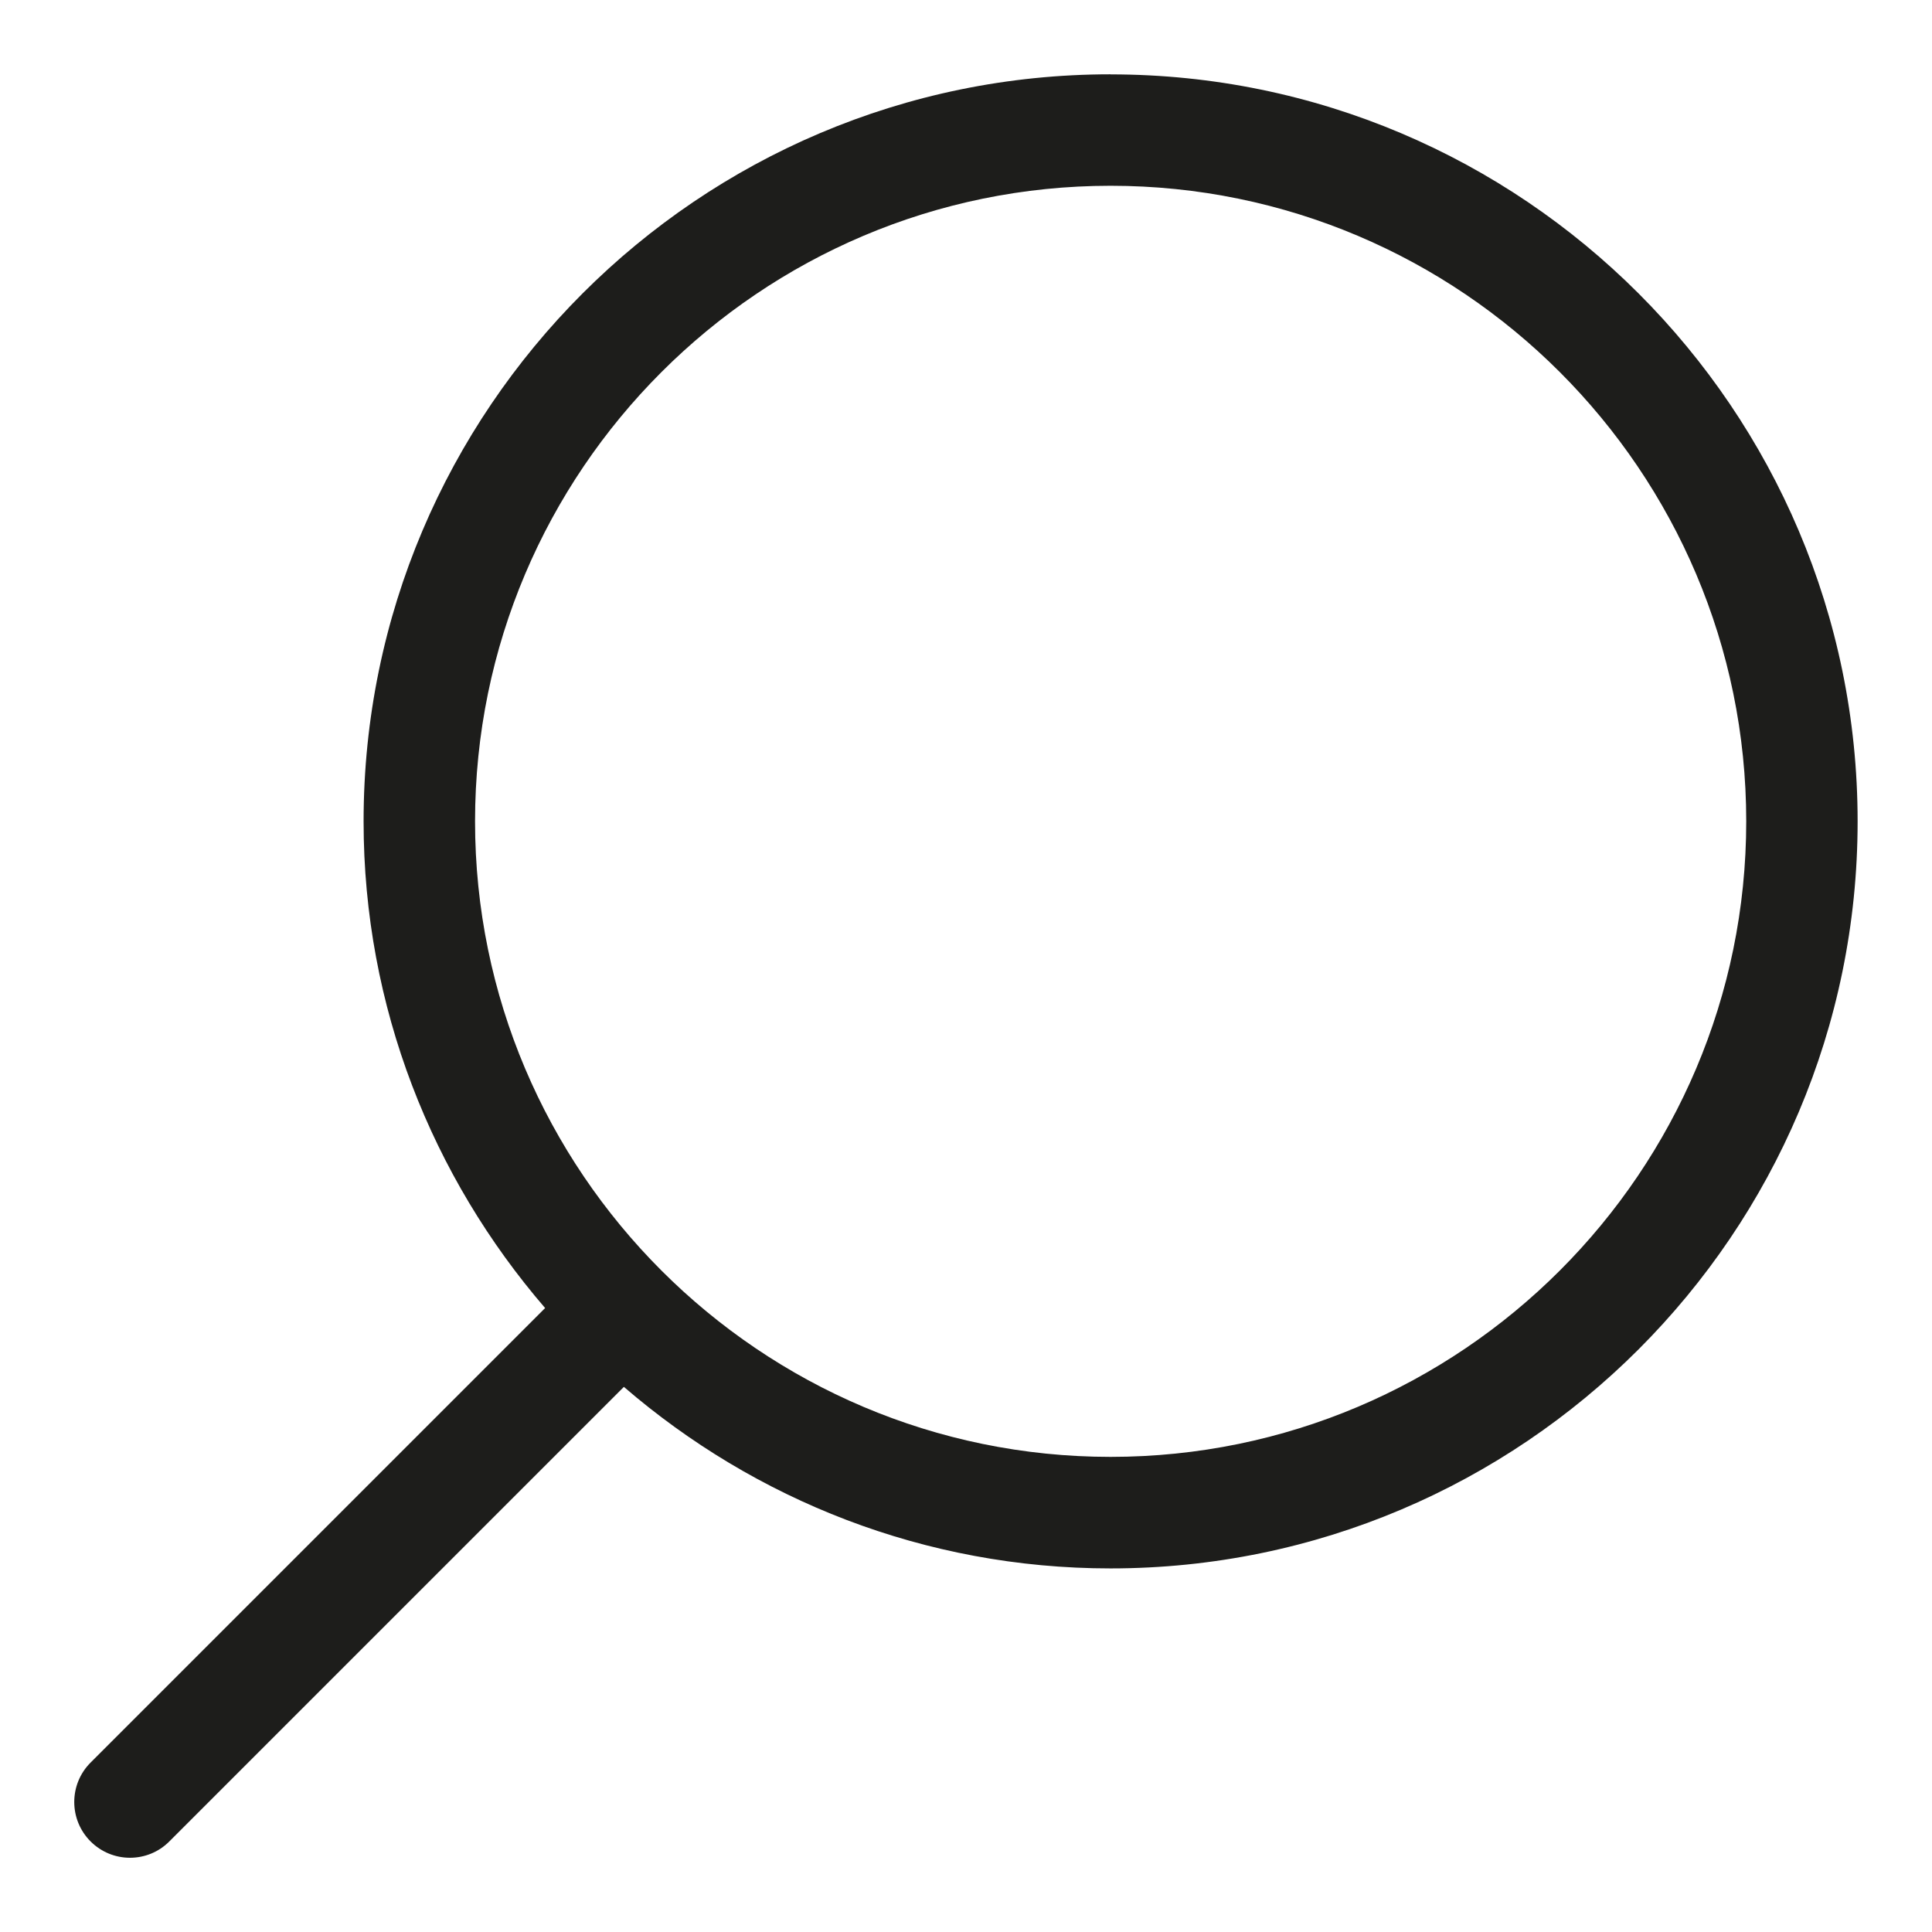
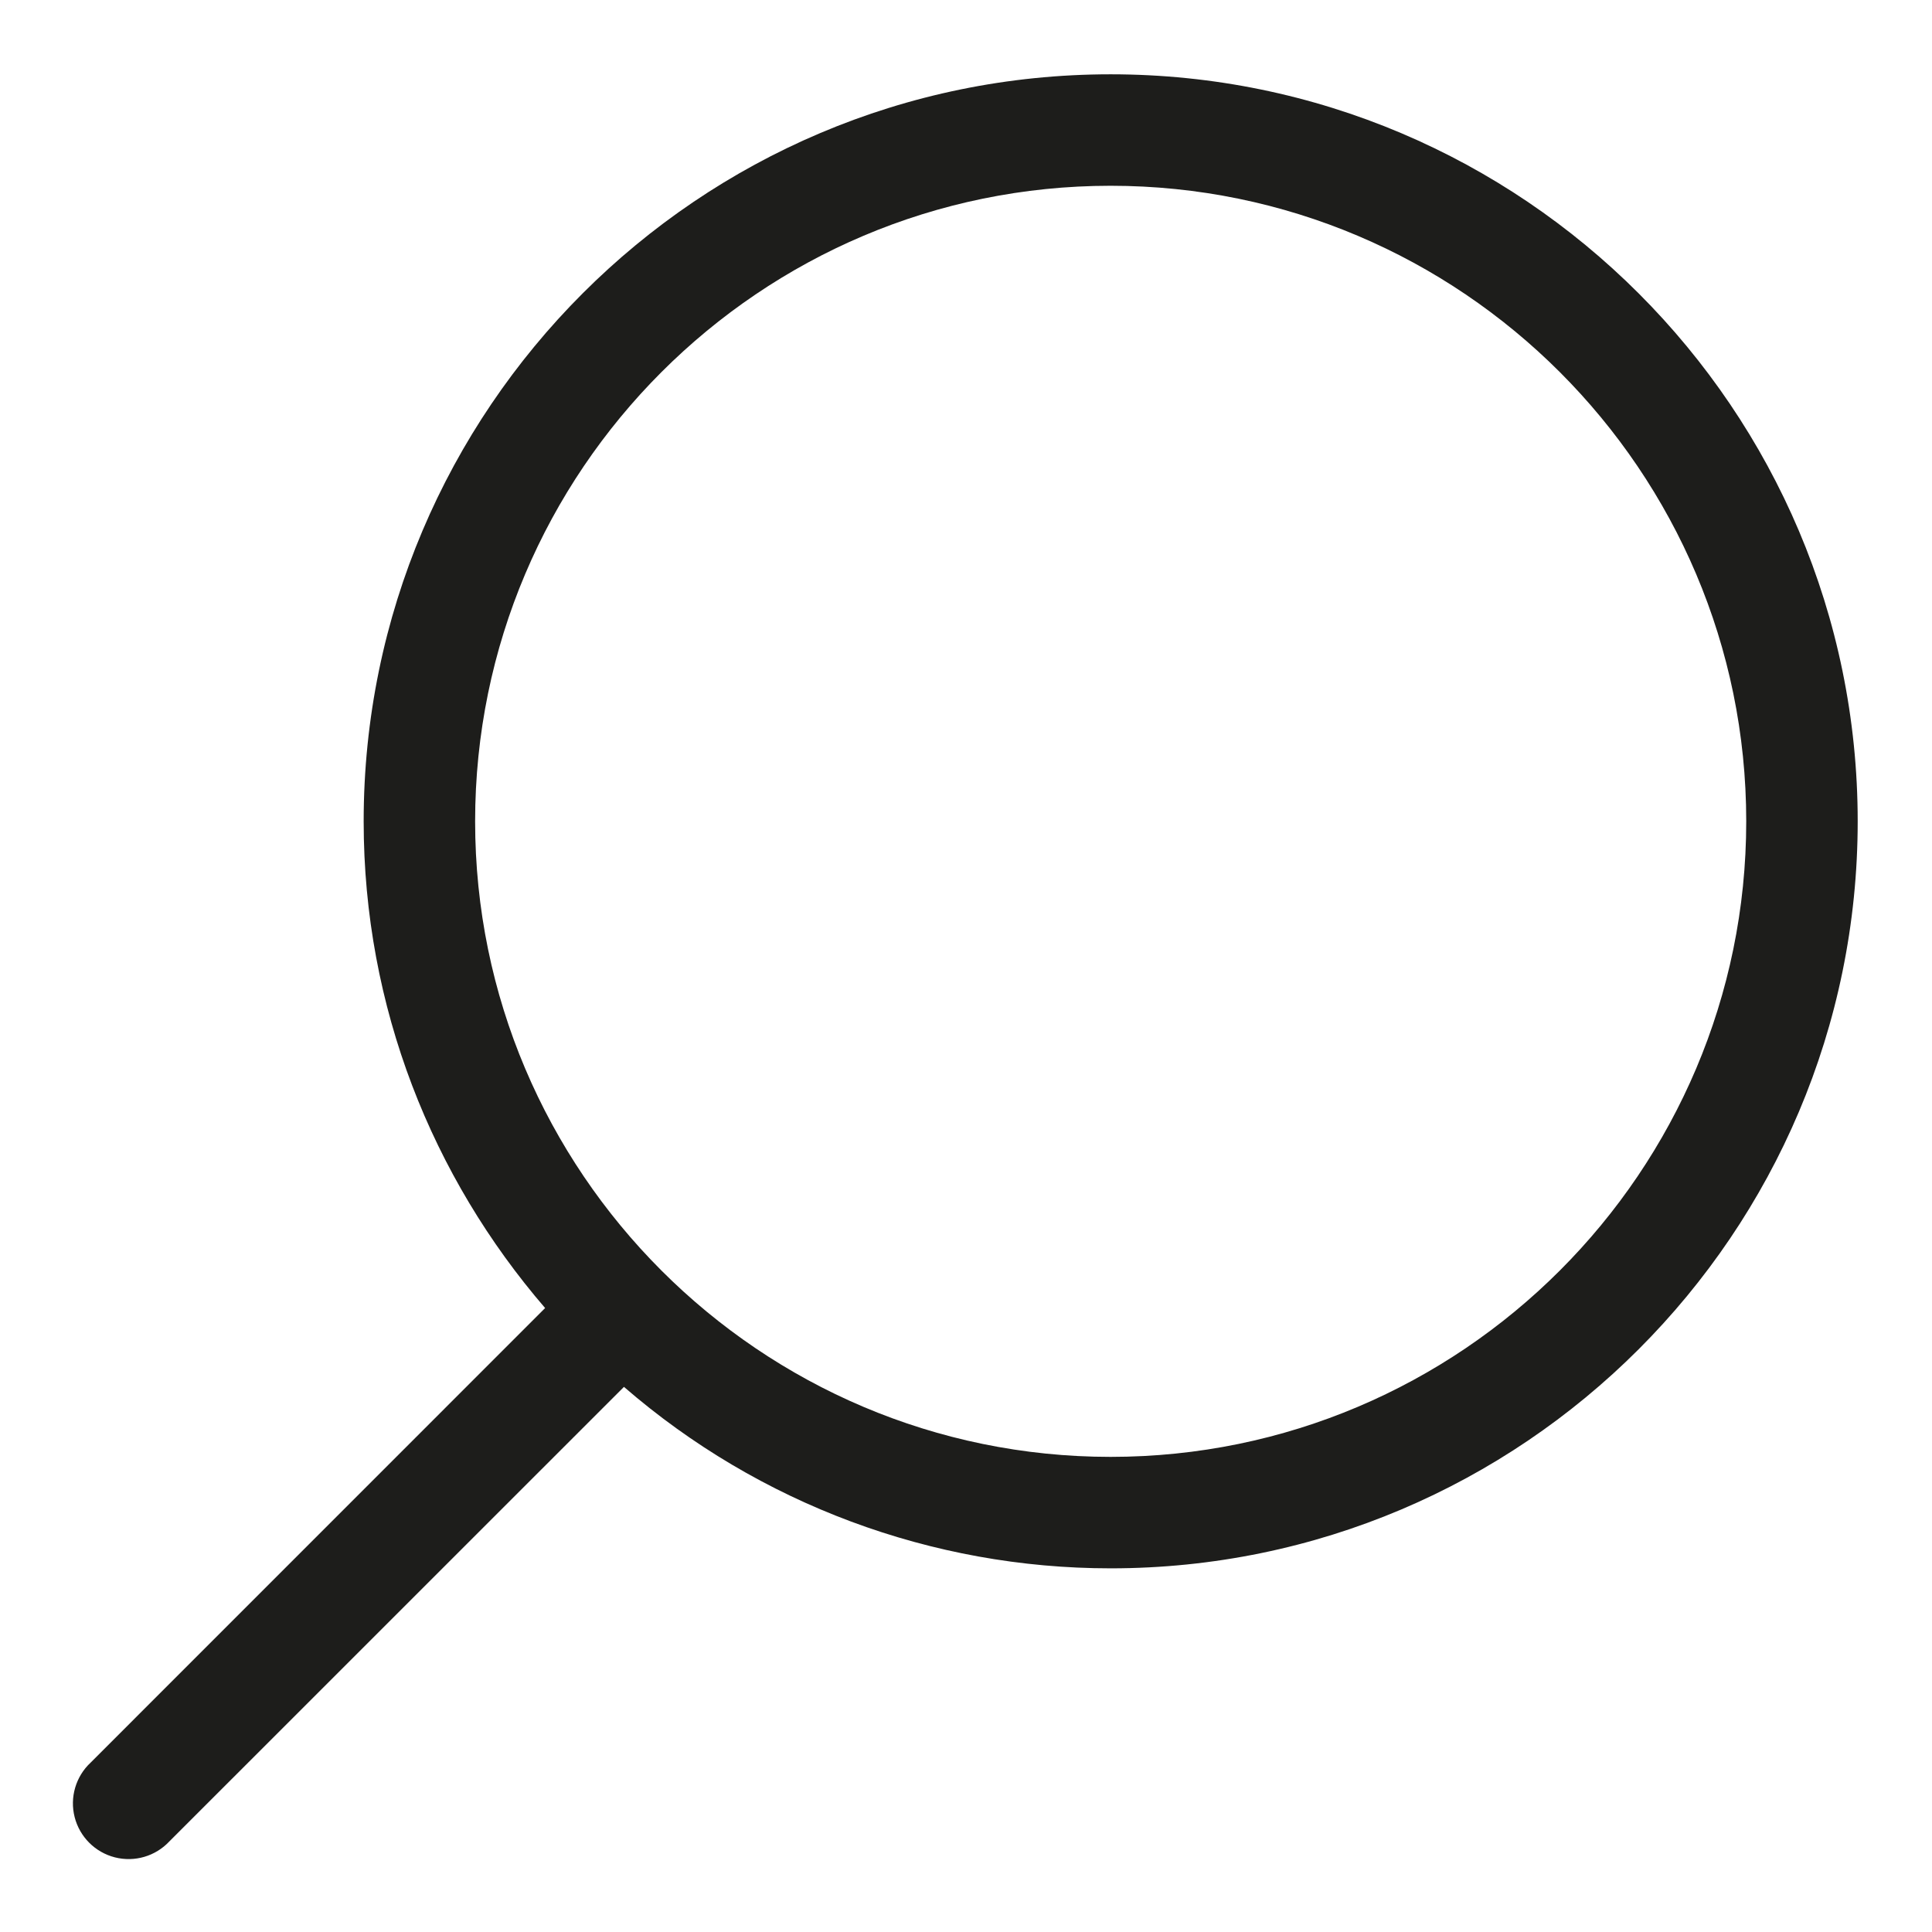
<svg xmlns="http://www.w3.org/2000/svg" width="26" height="26">
+   <path fill="none" d="M-1-1h582v402H-1z" />
  <g>
-     <rect fill="none" id="canvas_background" height="402" width="582" y="-1" x="-1" />
-   </g>
-   <g>
-     <path id="svg_1" fill="#1D1D1B" d="m14.946,1c-5.543,0 -10.053,4.51 -10.053,10.053c0,2.502 0.925,4.789 2.443,6.55l-6.117,6.117c-0.293,0.293 -0.293,0.768 0,1.061c0.146,0.146 0.338,0.22 0.53,0.22s0.384,-0.073 0.53,-0.22l6.117,-6.117c1.761,1.518 4.047,2.443 6.549,2.443c5.544,0 10.054,-4.51 10.054,-10.053s-4.51,-10.053 -10.054,-10.053zm0,18.606c-4.716,0 -8.553,-3.837 -8.553,-8.553s3.837,-8.553 8.553,-8.553c4.717,0 8.554,3.837 8.554,8.553s-3.837,8.553 -8.554,8.553z" />
+     <path fill="#1D1D1B" d="M14.946 1C9.403 1 4.894 5.51 4.894 11.053c0 2.502.924 4.789 2.442 6.55L1.22 23.72a.75.75 0 1 0 1.06 1.06l6.117-6.116a10 10 0 0 0 6.55 2.442C20.49 21.106 25 16.596 25 11.053S20.49 1 14.946 1zm0 18.606c-4.716 0-8.552-3.836-8.552-8.553S10.23 2.5 14.946 2.5c4.717 0 8.554 3.837 8.554 8.553s-3.837 8.553-8.554 8.553z" />
  </g>
</svg>
